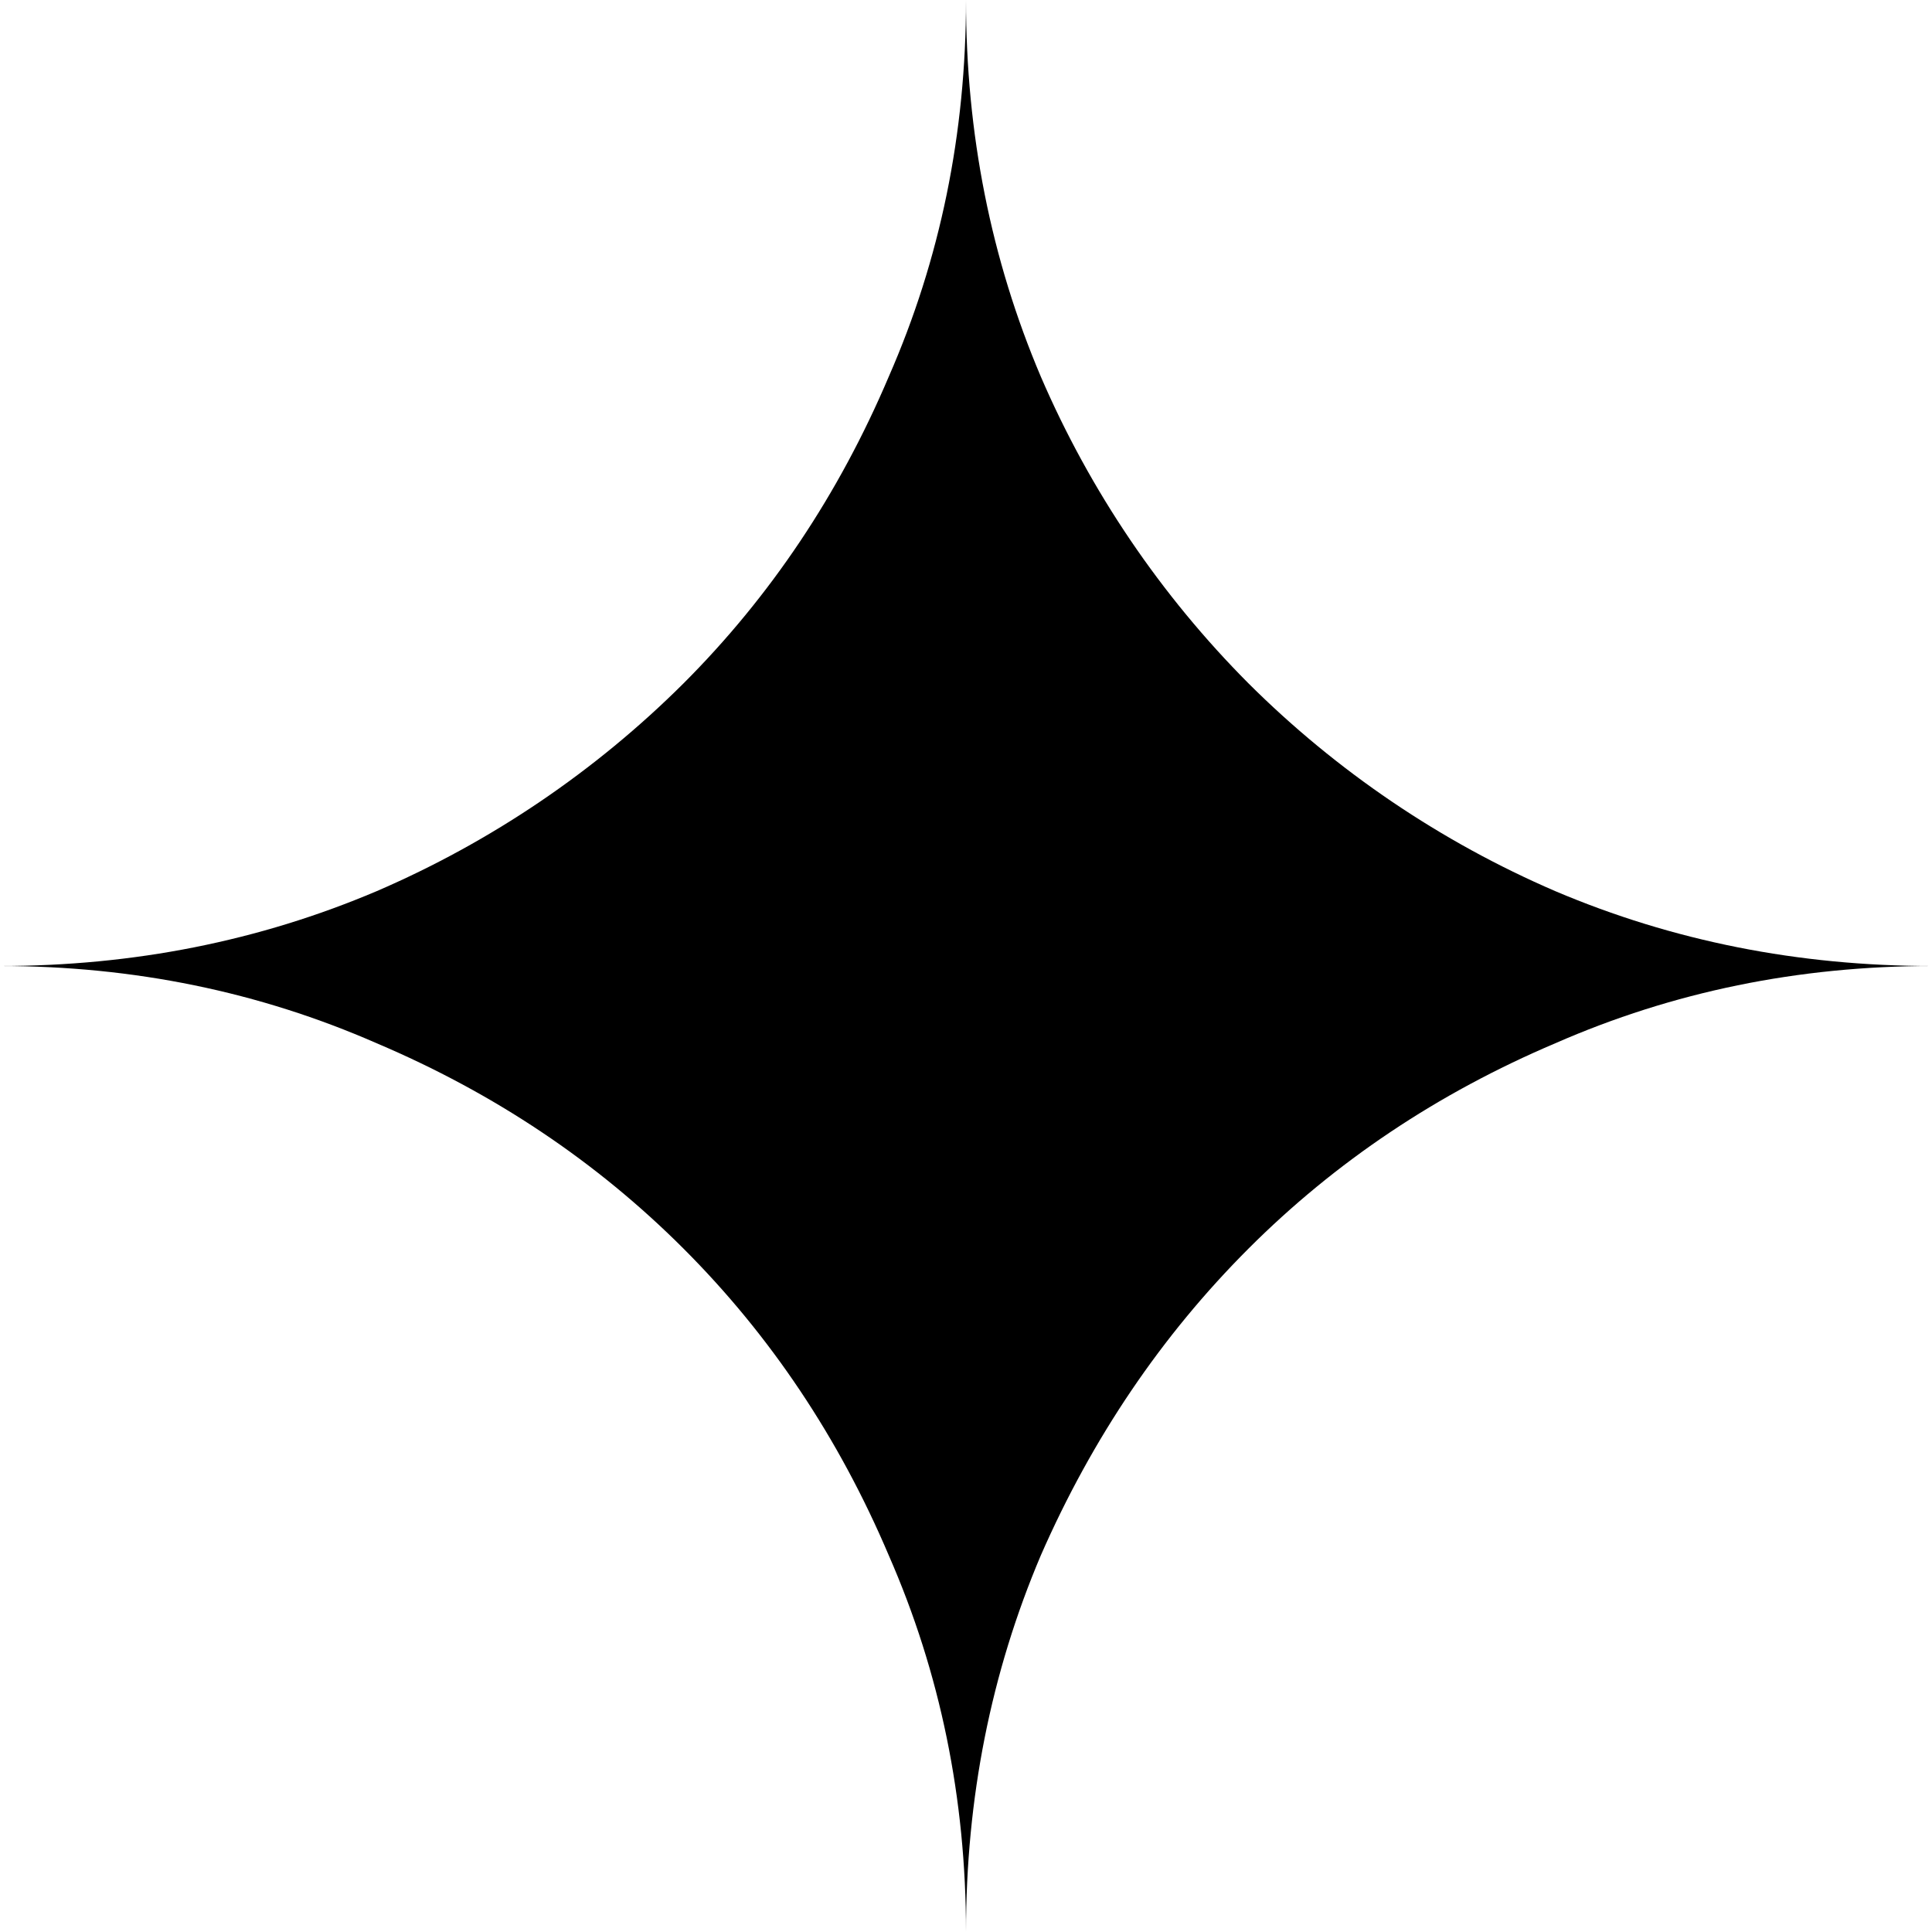
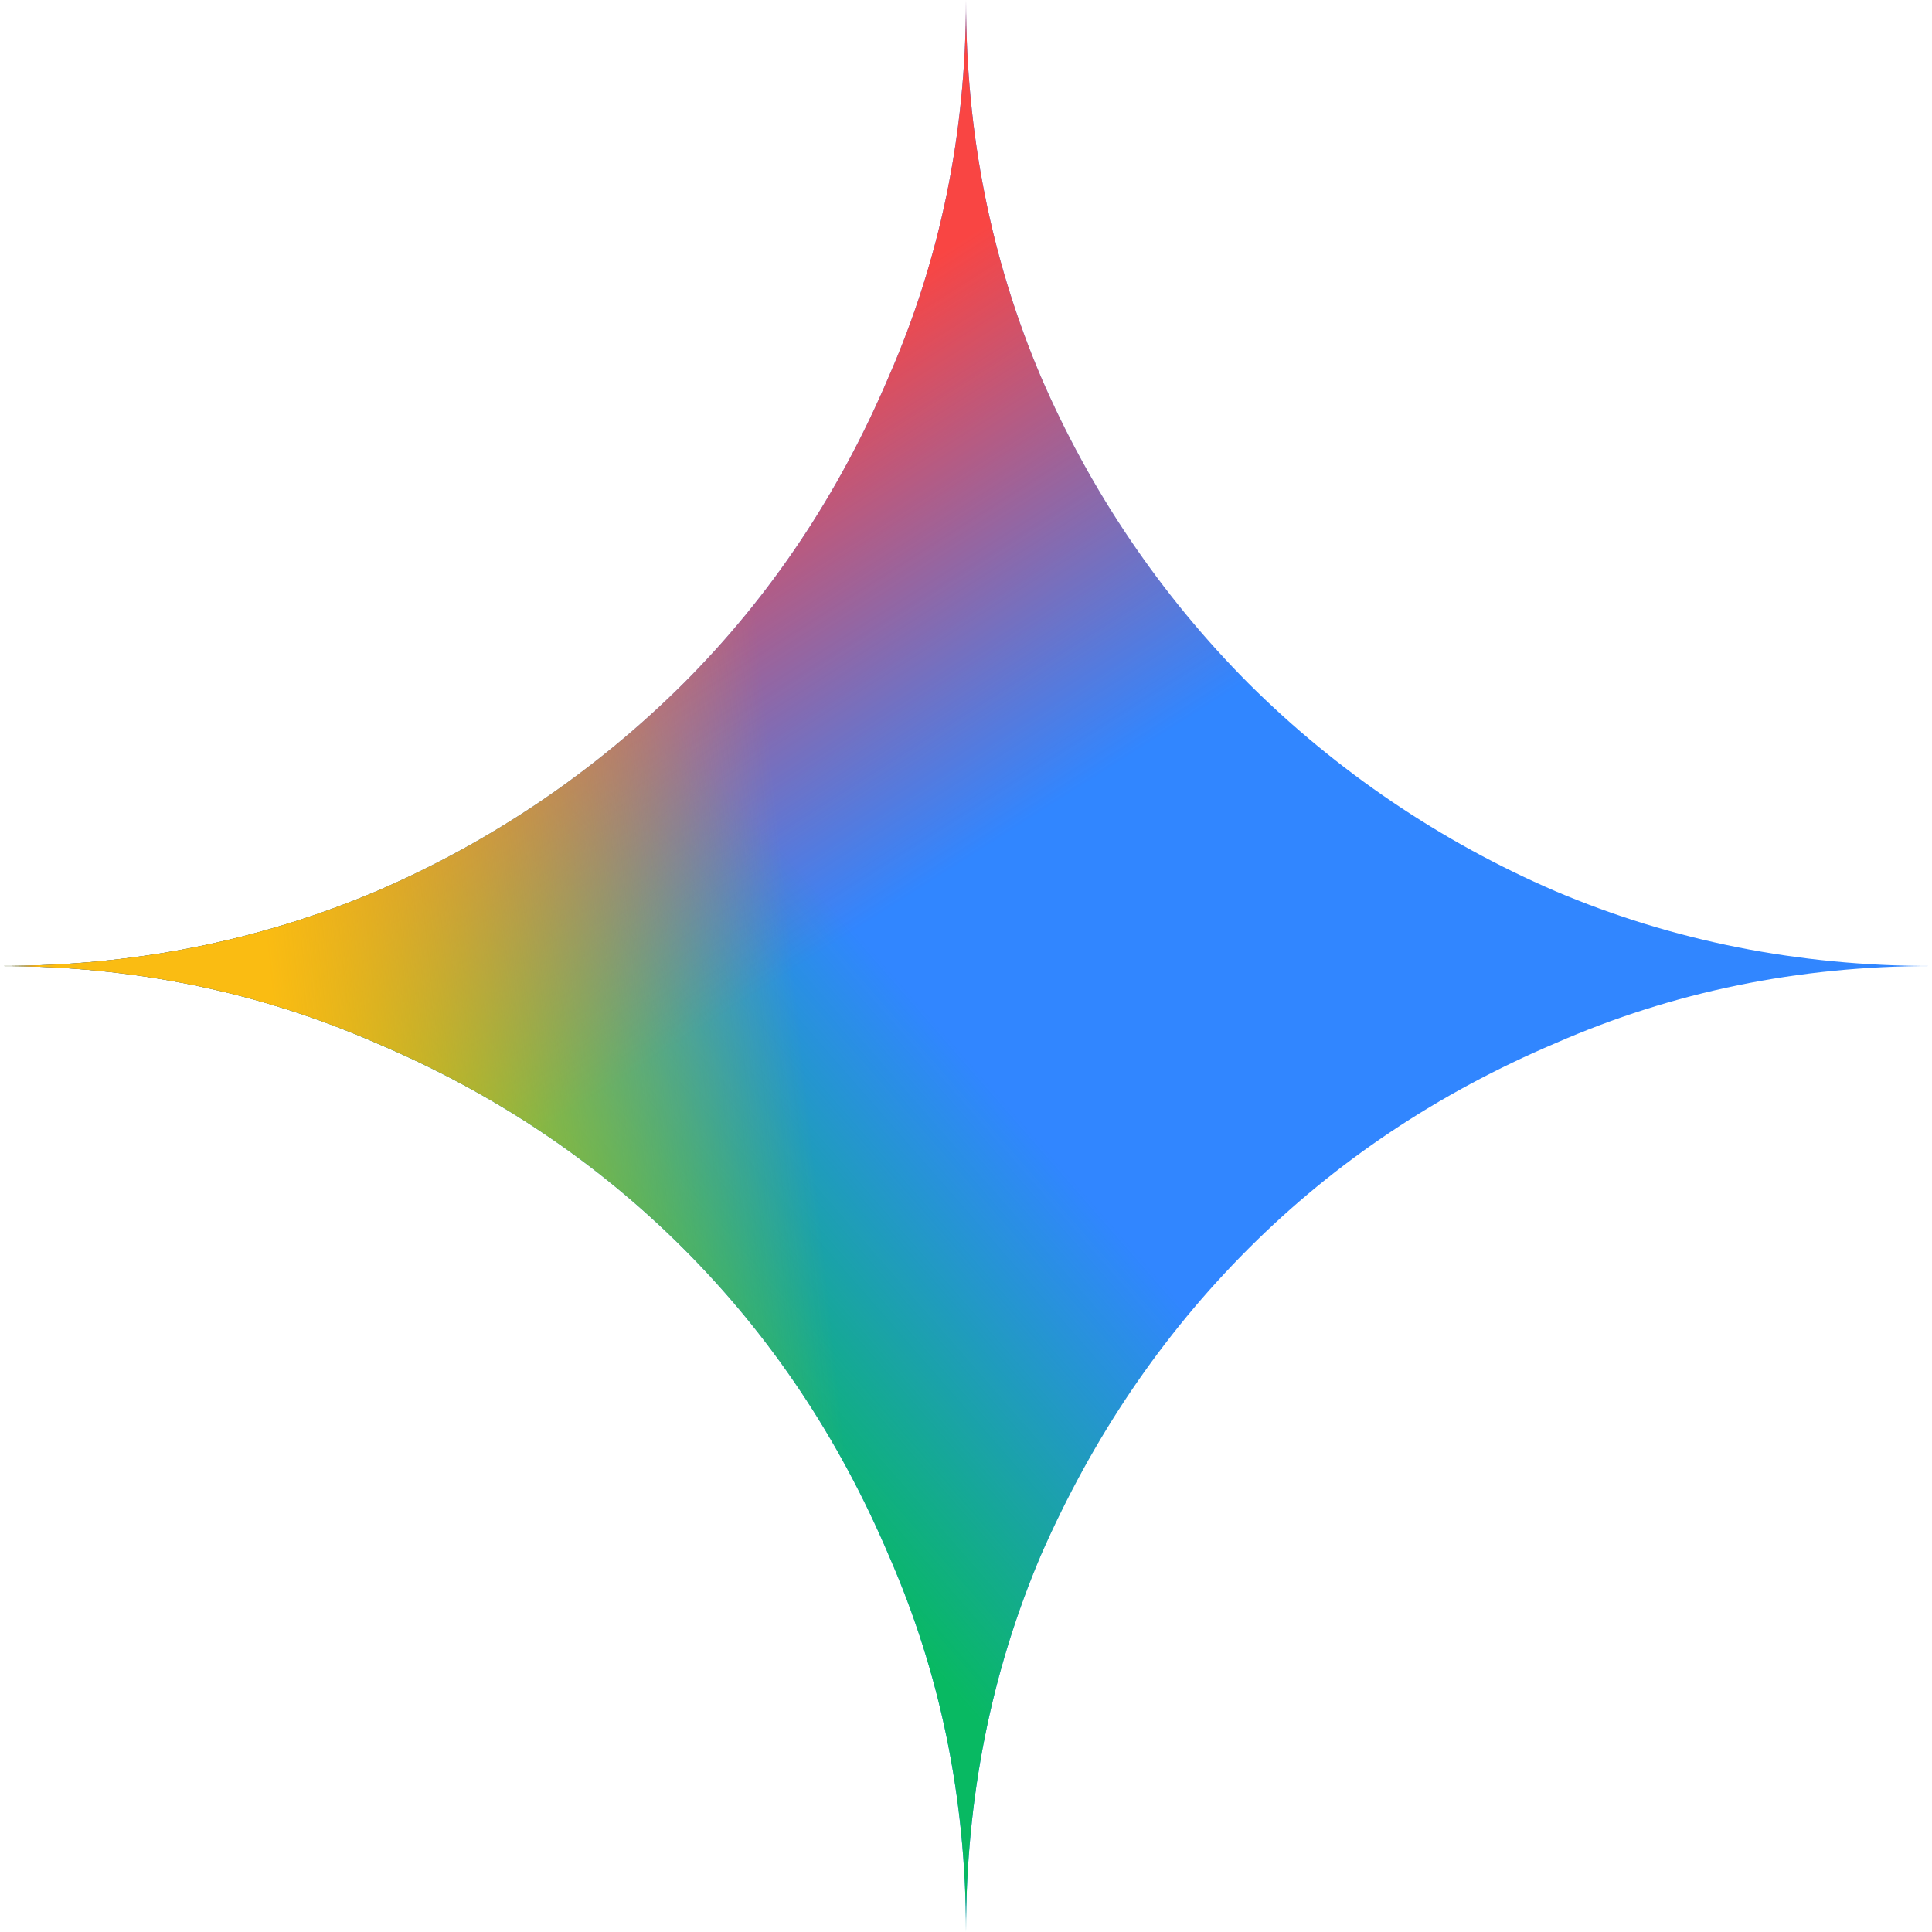
<svg xmlns="http://www.w3.org/2000/svg" width="16" height="16" viewBox="0 0 24 24">
-   <path fill="#000000" d="M11.04 19.32Q12 21.51 12 24q0-2.49.93-4.68.96-2.19 2.58-3.81t3.81-2.55Q21.51 12 24 12q-2.49 0-4.68-.93a12.3 12.3 0 0 1-3.81-2.58 12.3 12.3 0 0 1-2.58-3.81Q12 2.49 12 0q0 2.49-.96 4.68-.93 2.19-2.55 3.81a12.3 12.3 0 0 1-3.81 2.58Q2.49 12 0 12q2.49 0 4.68.96 2.19.93 3.81 2.55t2.55 3.81" />
+   <defs>
+     <linearGradient id="g0" gradientUnits="userSpaceOnUse" x1="7" y1="15.5" x2="11" y2="12">
+       <stop stop-color="#08B962" />
+       <stop offset="1" stop-color="#08B962" stop-opacity="0" />
+     </linearGradient>
+     <linearGradient id="g1" gradientUnits="userSpaceOnUse" x1="8" y1="5.5" x2="11.5" y2="11">
+       <stop stop-color="#F94543" />
+       <stop offset="1" stop-color="#F94543" stop-opacity="0" />
+     </linearGradient>
+     <linearGradient id="g2" gradientUnits="userSpaceOnUse" x1="3.5" y1="13.5" x2="17.5" y2="12">
+       <stop stop-color="#FABC12" />
+       <stop offset=".46" stop-color="#FABC12" stop-opacity="0" />
+     </linearGradient>
+   </defs>
+   <path fill="#3186FF" d="M11.04 19.32Q12 21.51 12 24q0-2.49.93-4.68.96-2.19 2.58-3.81t3.81-2.55Q21.51 12 24 12q-2.49 0-4.68-.93a12.3 12.3 0 0 1-3.81-2.58 12.3 12.3 0 0 1-2.58-3.81Q12 2.49 12 0q0 2.49-.96 4.68-.93 2.19-2.55 3.81a12.3 12.3 0 0 1-3.81 2.58Q2.49 12 0 12q2.49 0 4.68.96 2.19.93 3.81 2.55t2.55 3.81" />
+   <path fill="url(#g0)" d="M11.04 19.32Q12 21.51 12 24q0-2.49.93-4.68.96-2.19 2.58-3.81t3.81-2.55Q21.51 12 24 12q-2.49 0-4.68-.93a12.3 12.3 0 0 1-3.81-2.58 12.3 12.3 0 0 1-2.58-3.81Q12 2.49 12 0q0 2.49-.96 4.68-.93 2.19-2.55 3.81a12.3 12.3 0 0 1-3.81 2.58Q2.49 12 0 12q2.49 0 4.68.96 2.19.93 3.81 2.55t2.55 3.81" />
+   <path fill="url(#g1)" d="M11.04 19.32Q12 21.51 12 24q0-2.49.93-4.68.96-2.19 2.58-3.81t3.81-2.55Q21.51 12 24 12q-2.49 0-4.68-.93a12.3 12.3 0 0 1-3.81-2.58 12.3 12.3 0 0 1-2.58-3.81Q12 2.49 12 0q0 2.49-.96 4.68-.93 2.19-2.55 3.81a12.3 12.3 0 0 1-3.81 2.58Q2.49 12 0 12q2.49 0 4.68.96 2.19.93 3.81 2.55t2.55 3.81" />
+   <path fill="url(#g2)" d="M11.04 19.32Q12 21.51 12 24q0-2.49.93-4.68.96-2.19 2.58-3.81t3.81-2.55Q21.51 12 24 12q-2.49 0-4.68-.93a12.3 12.3 0 0 1-3.81-2.58 12.3 12.3 0 0 1-2.58-3.81Q12 2.49 12 0q0 2.49-.96 4.68-.93 2.19-2.55 3.81a12.3 12.3 0 0 1-3.81 2.58Q2.49 12 0 12q2.49 0 4.68.96 2.19.93 3.81 2.55t2.55 3.81" />
</svg>
